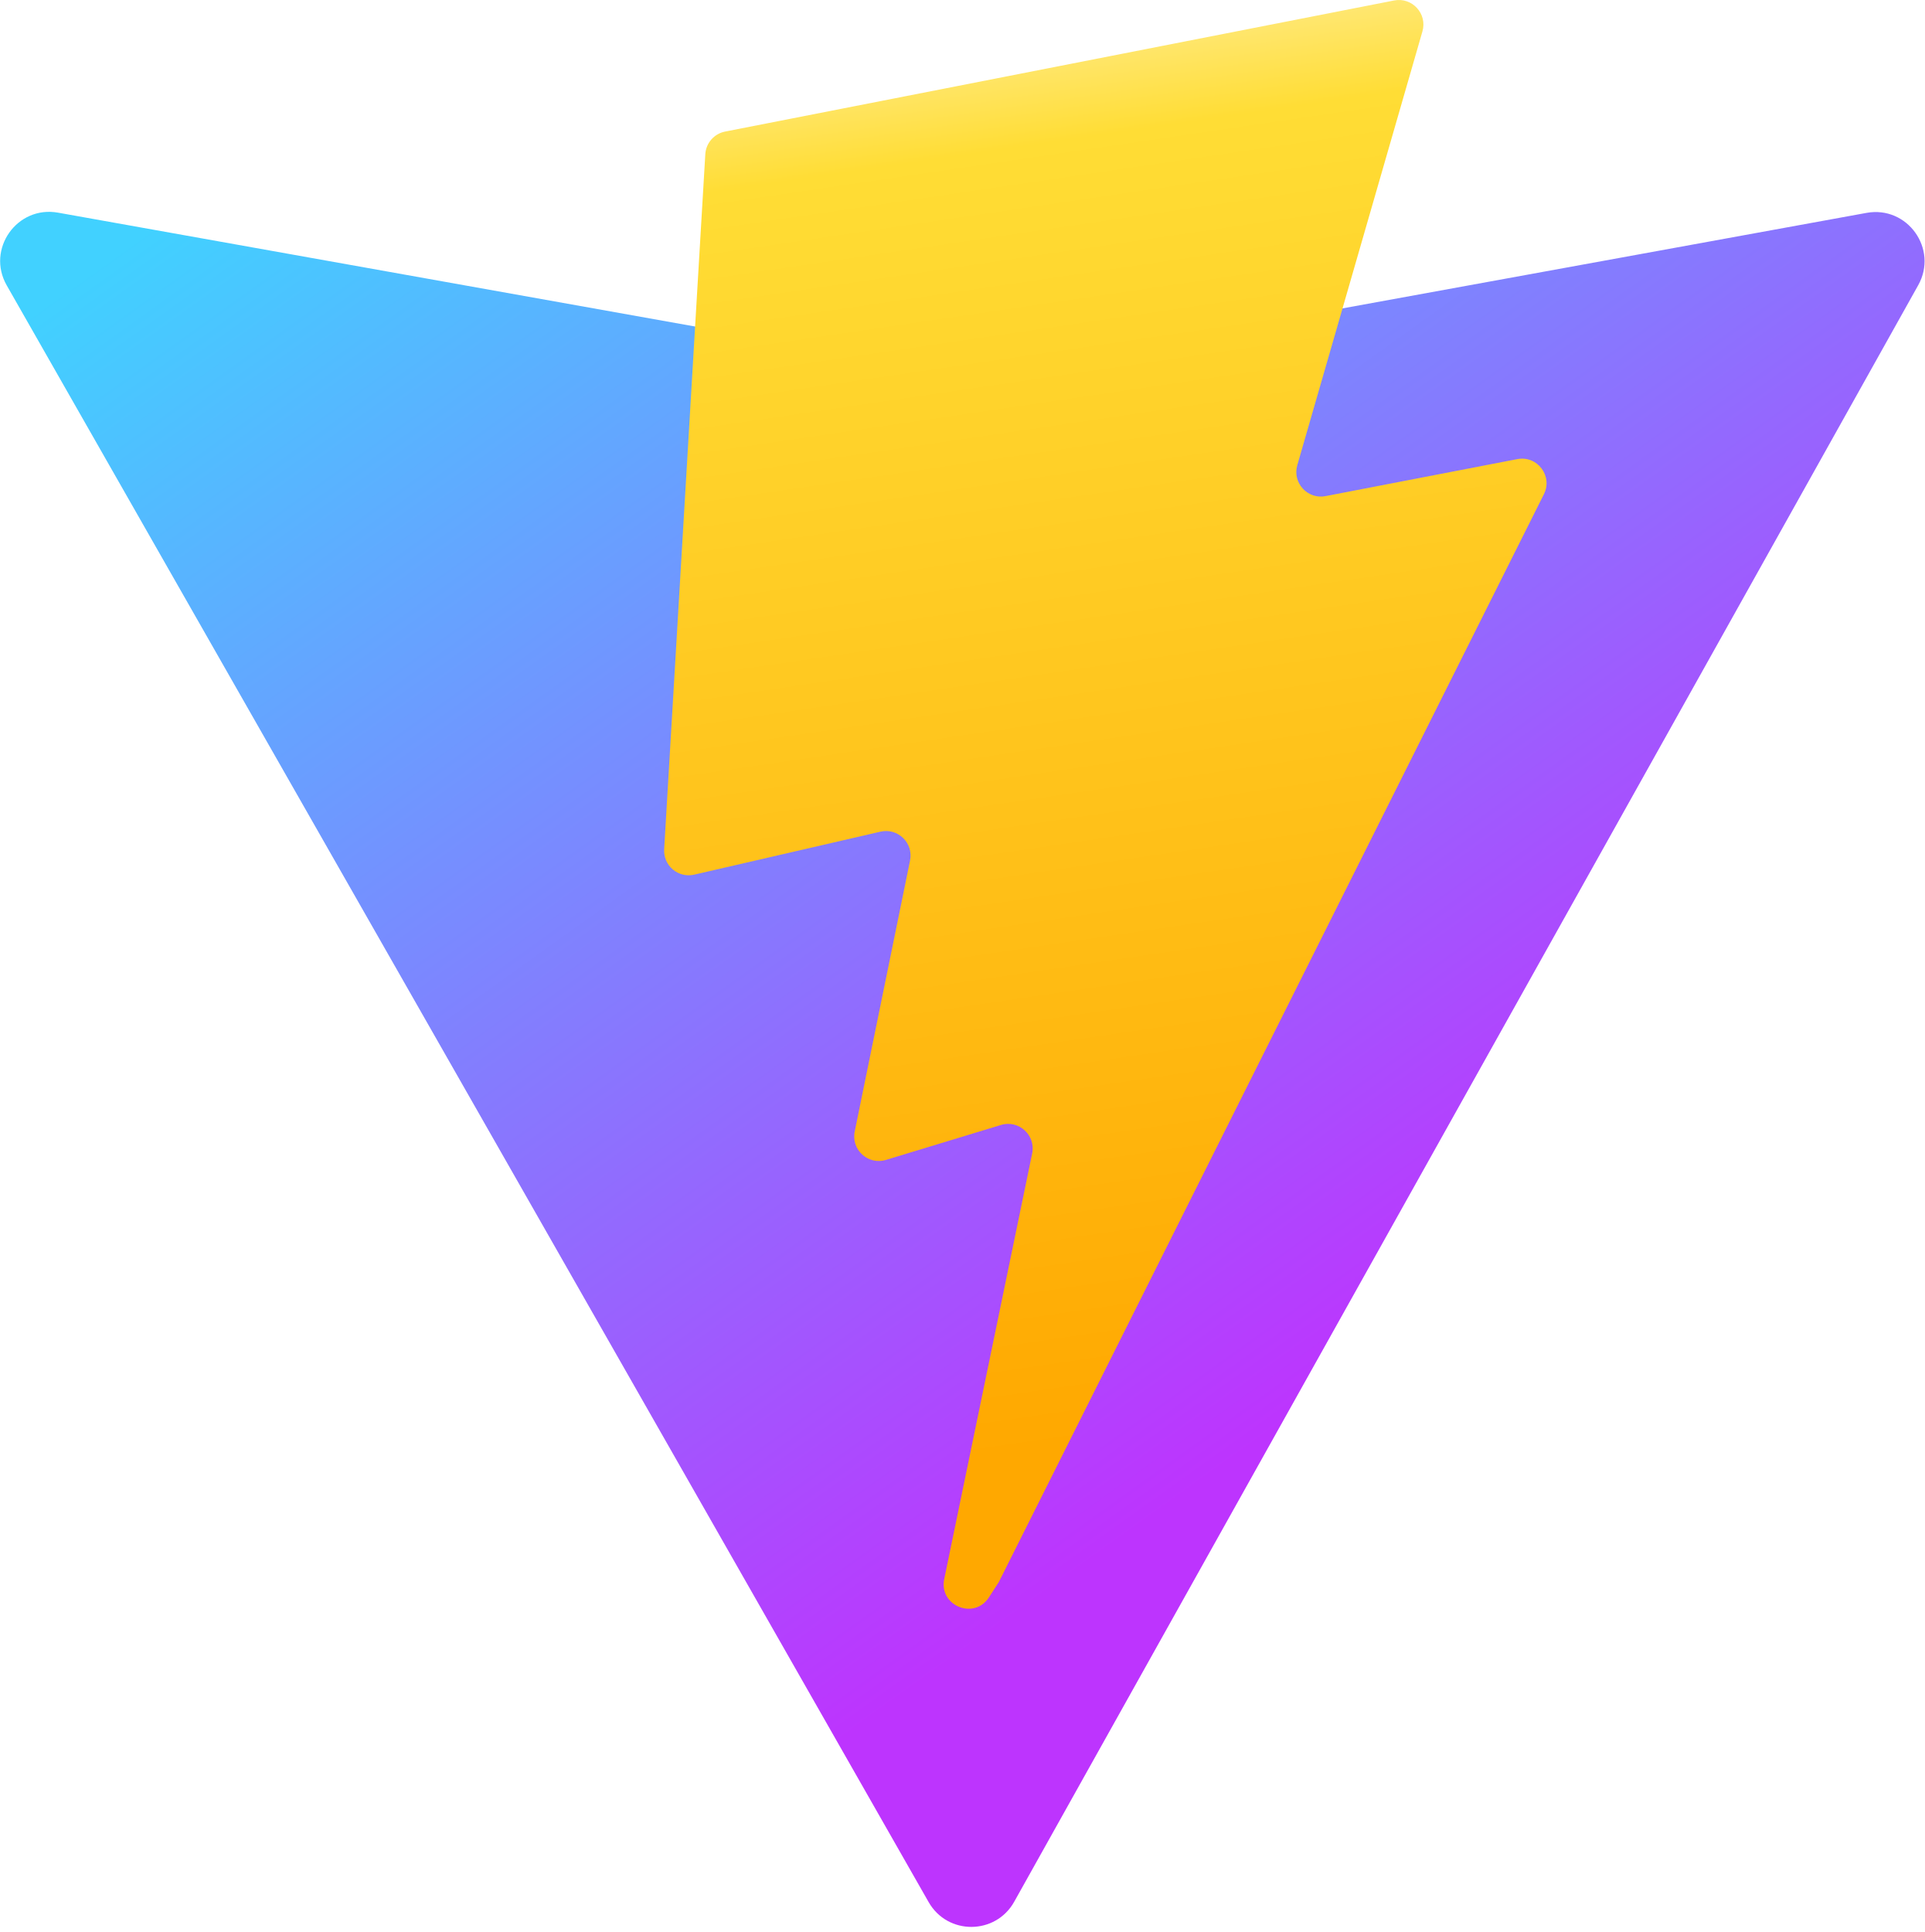
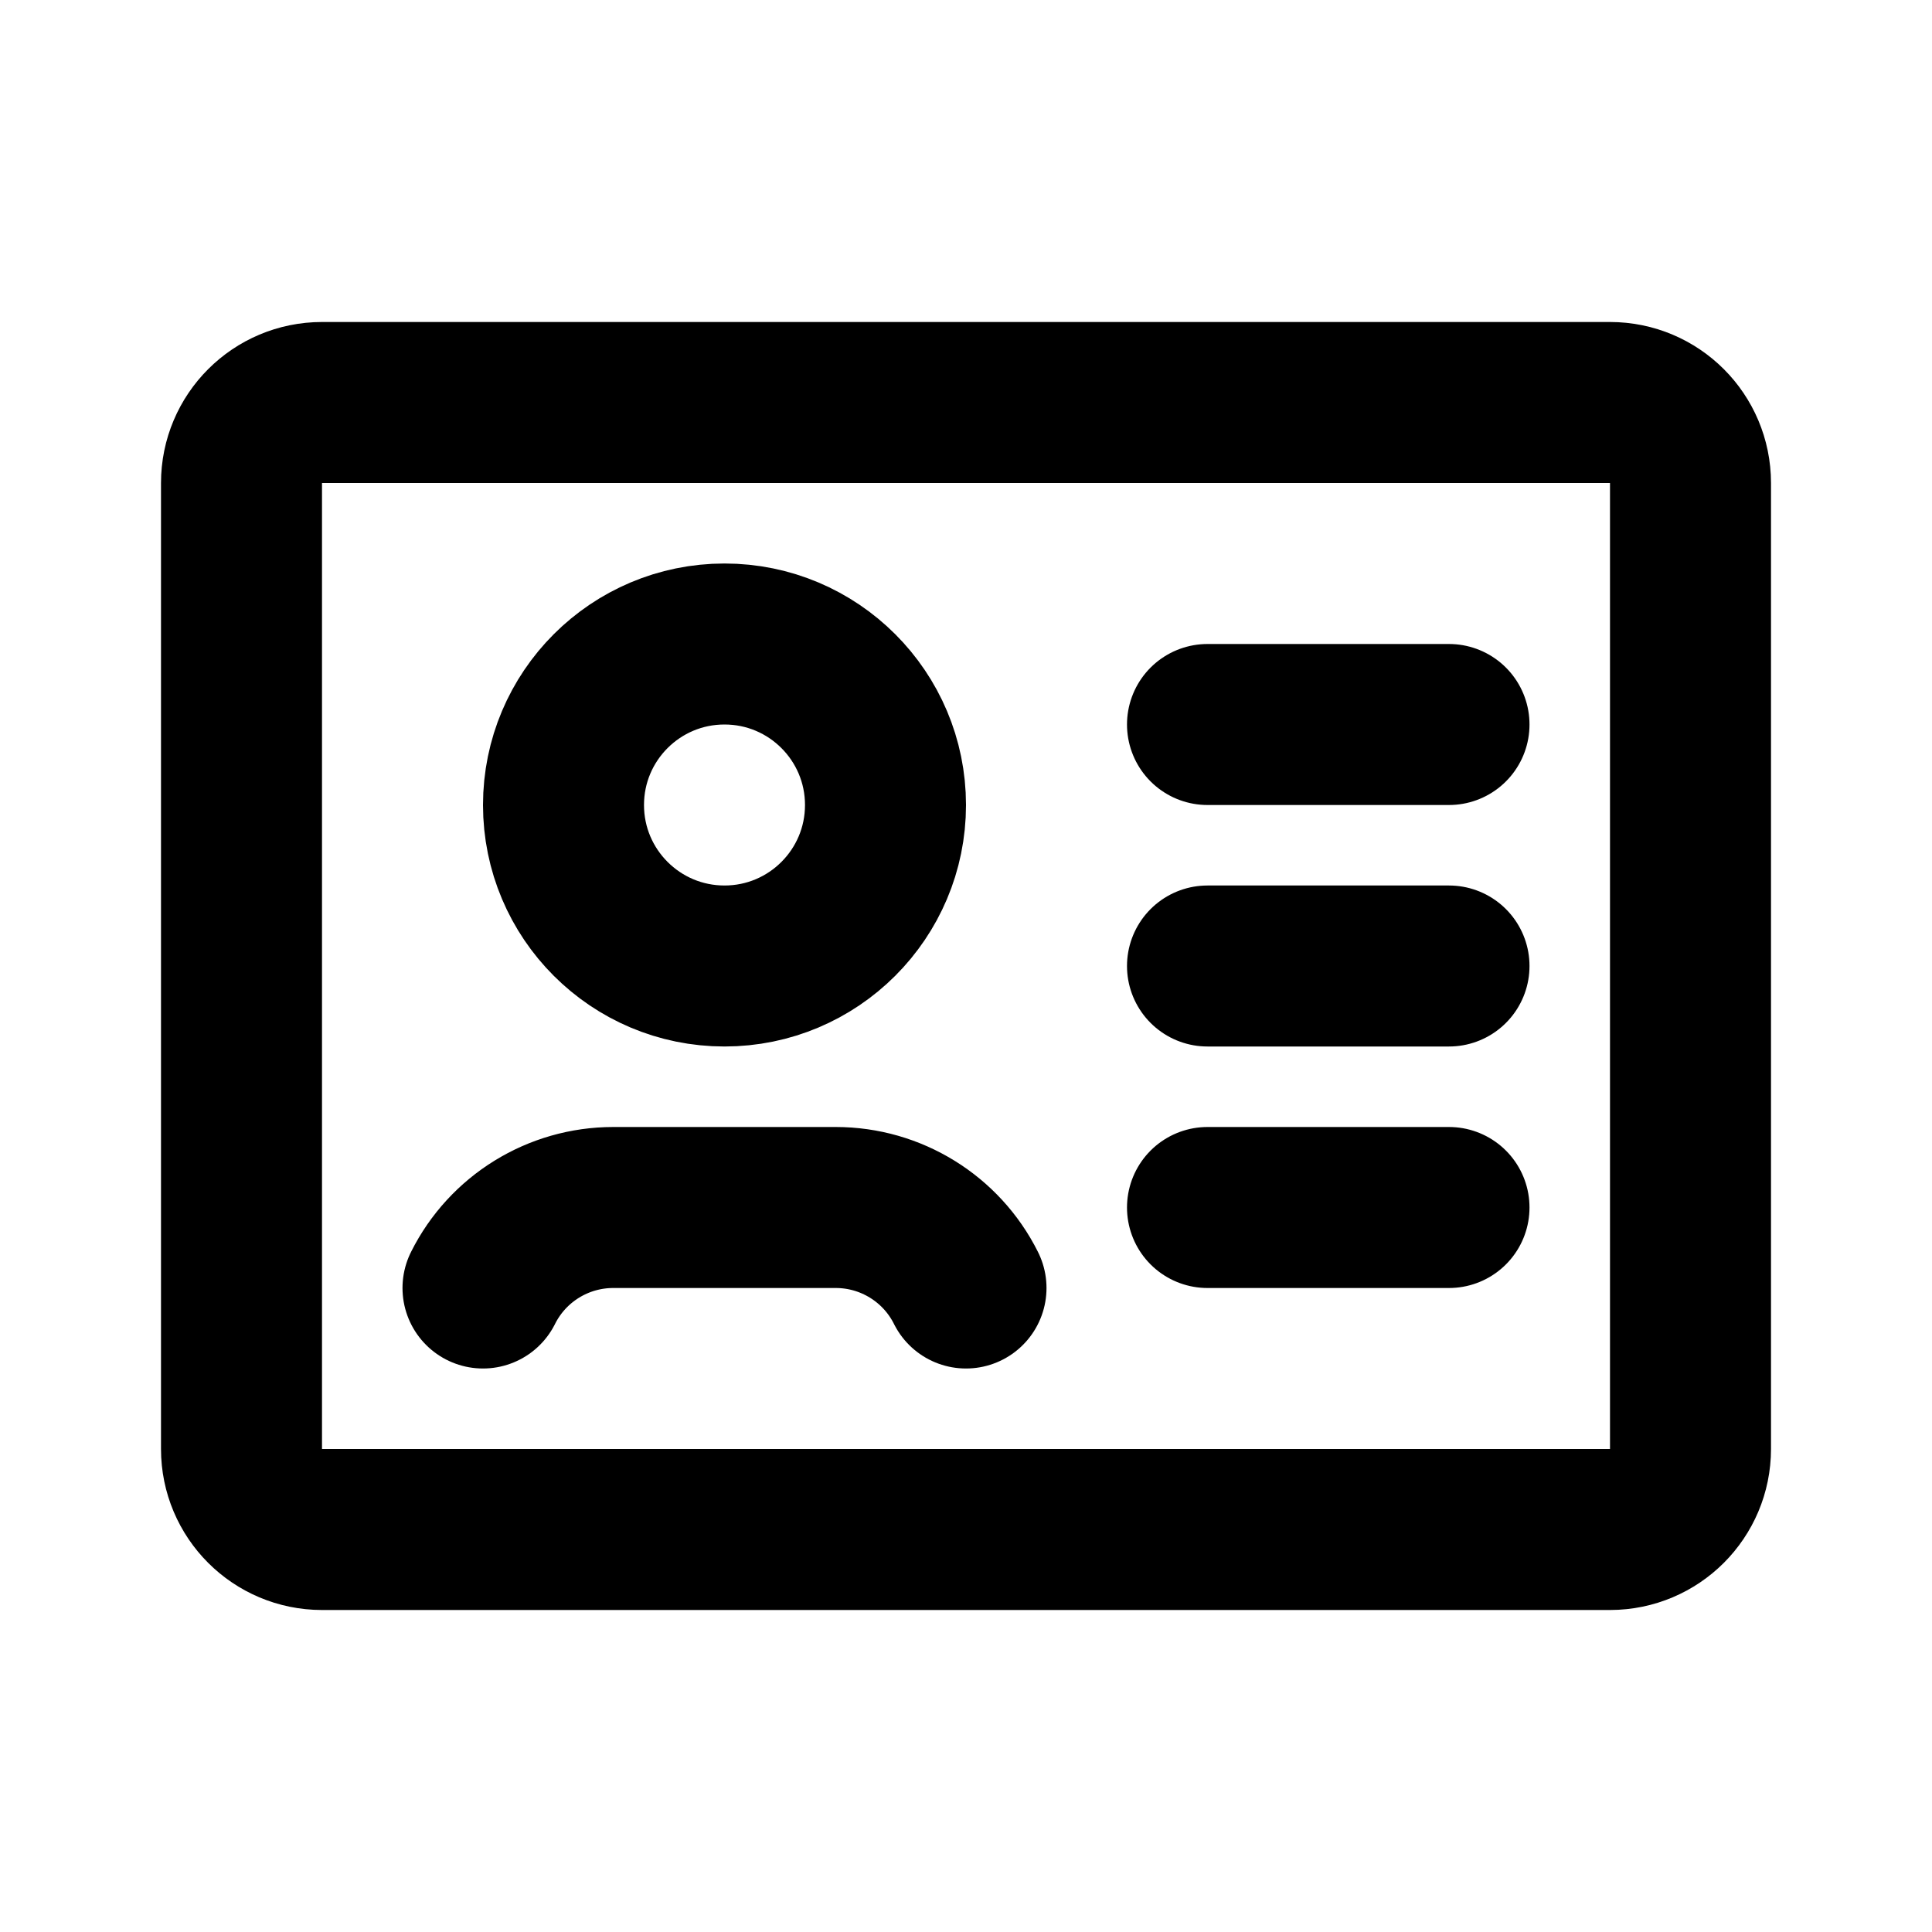
- <svg xmlns="http://www.w3.org/2000/svg" aria-hidden="true" role="img" class="iconify iconify--logos" width="31.88" height="32" preserveAspectRatio="xMidYMid meet" viewBox="0 0 256 257">
-   <defs>
-     <linearGradient id="IconifyId1813088fe1fbc01fb466" x1="-.828%" x2="57.636%" y1="7.652%" y2="78.411%">
-       <stop offset="0%" stop-color="#41D1FF" />
-       <stop offset="100%" stop-color="#BD34FE" />
-     </linearGradient>
-     <linearGradient id="IconifyId1813088fe1fbc01fb467" x1="43.376%" x2="50.316%" y1="2.242%" y2="89.03%">
-       <stop offset="0%" stop-color="#FFEA83" />
-       <stop offset="8.333%" stop-color="#FFDD35" />
-       <stop offset="100%" stop-color="#FFA800" />
-     </linearGradient>
-   </defs>
-   <path fill="url(#IconifyId1813088fe1fbc01fb466)" d="M255.153 37.938L134.897 252.976c-2.483 4.44-8.862 4.466-11.382.048L.875 37.958c-2.746-4.814 1.371-10.646 6.827-9.67l120.385 21.517a6.537 6.537 0 0 0 2.322-.004l117.867-21.483c5.438-.991 9.574 4.796 6.877 9.62Z" />
-   <path fill="url(#IconifyId1813088fe1fbc01fb467)" d="M185.432.063L96.44 17.501a3.268 3.268 0 0 0-2.634 3.014l-5.474 92.456a3.268 3.268 0 0 0 3.997 3.378l24.777-5.718c2.318-.535 4.413 1.507 3.936 3.838l-7.361 36.047c-.495 2.426 1.782 4.5 4.151 3.78l15.304-4.649c2.372-.72 4.652 1.36 4.15 3.788l-11.698 56.621c-.732 3.542 3.979 5.473 5.943 2.437l1.313-2.028l72.516-144.72c1.215-2.423-.88-5.186-3.54-4.672l-25.505 4.922c-2.396.462-4.435-1.77-3.759-4.114l16.646-57.705c.677-2.35-1.37-4.583-3.769-4.113Z" />
+ <svg xmlns="http://www.w3.org/2000/svg" class="w-6 h-6 text-gray-800 dark:text-white" aria-hidden="true" width="24" height="24" fill="none" viewBox="0 0 24 24">
+   <path stroke="currentColor" stroke-linecap="round" stroke-linejoin="round" stroke-width="2" d="M15 9h3m-3 3h3m-3 3h3m-6 1c-.306-.613-.933-1-1.618-1H7.618c-.685 0-1.312.387-1.618 1M4 5h16a1 1 0 0 1 1 1v12a1 1 0 0 1-1 1H4a1 1 0 0 1-1-1V6a1 1 0 0 1 1-1Zm7 5a2 2 0 1 1-4 0 2 2 0 0 1 4 0Z" />
</svg>
